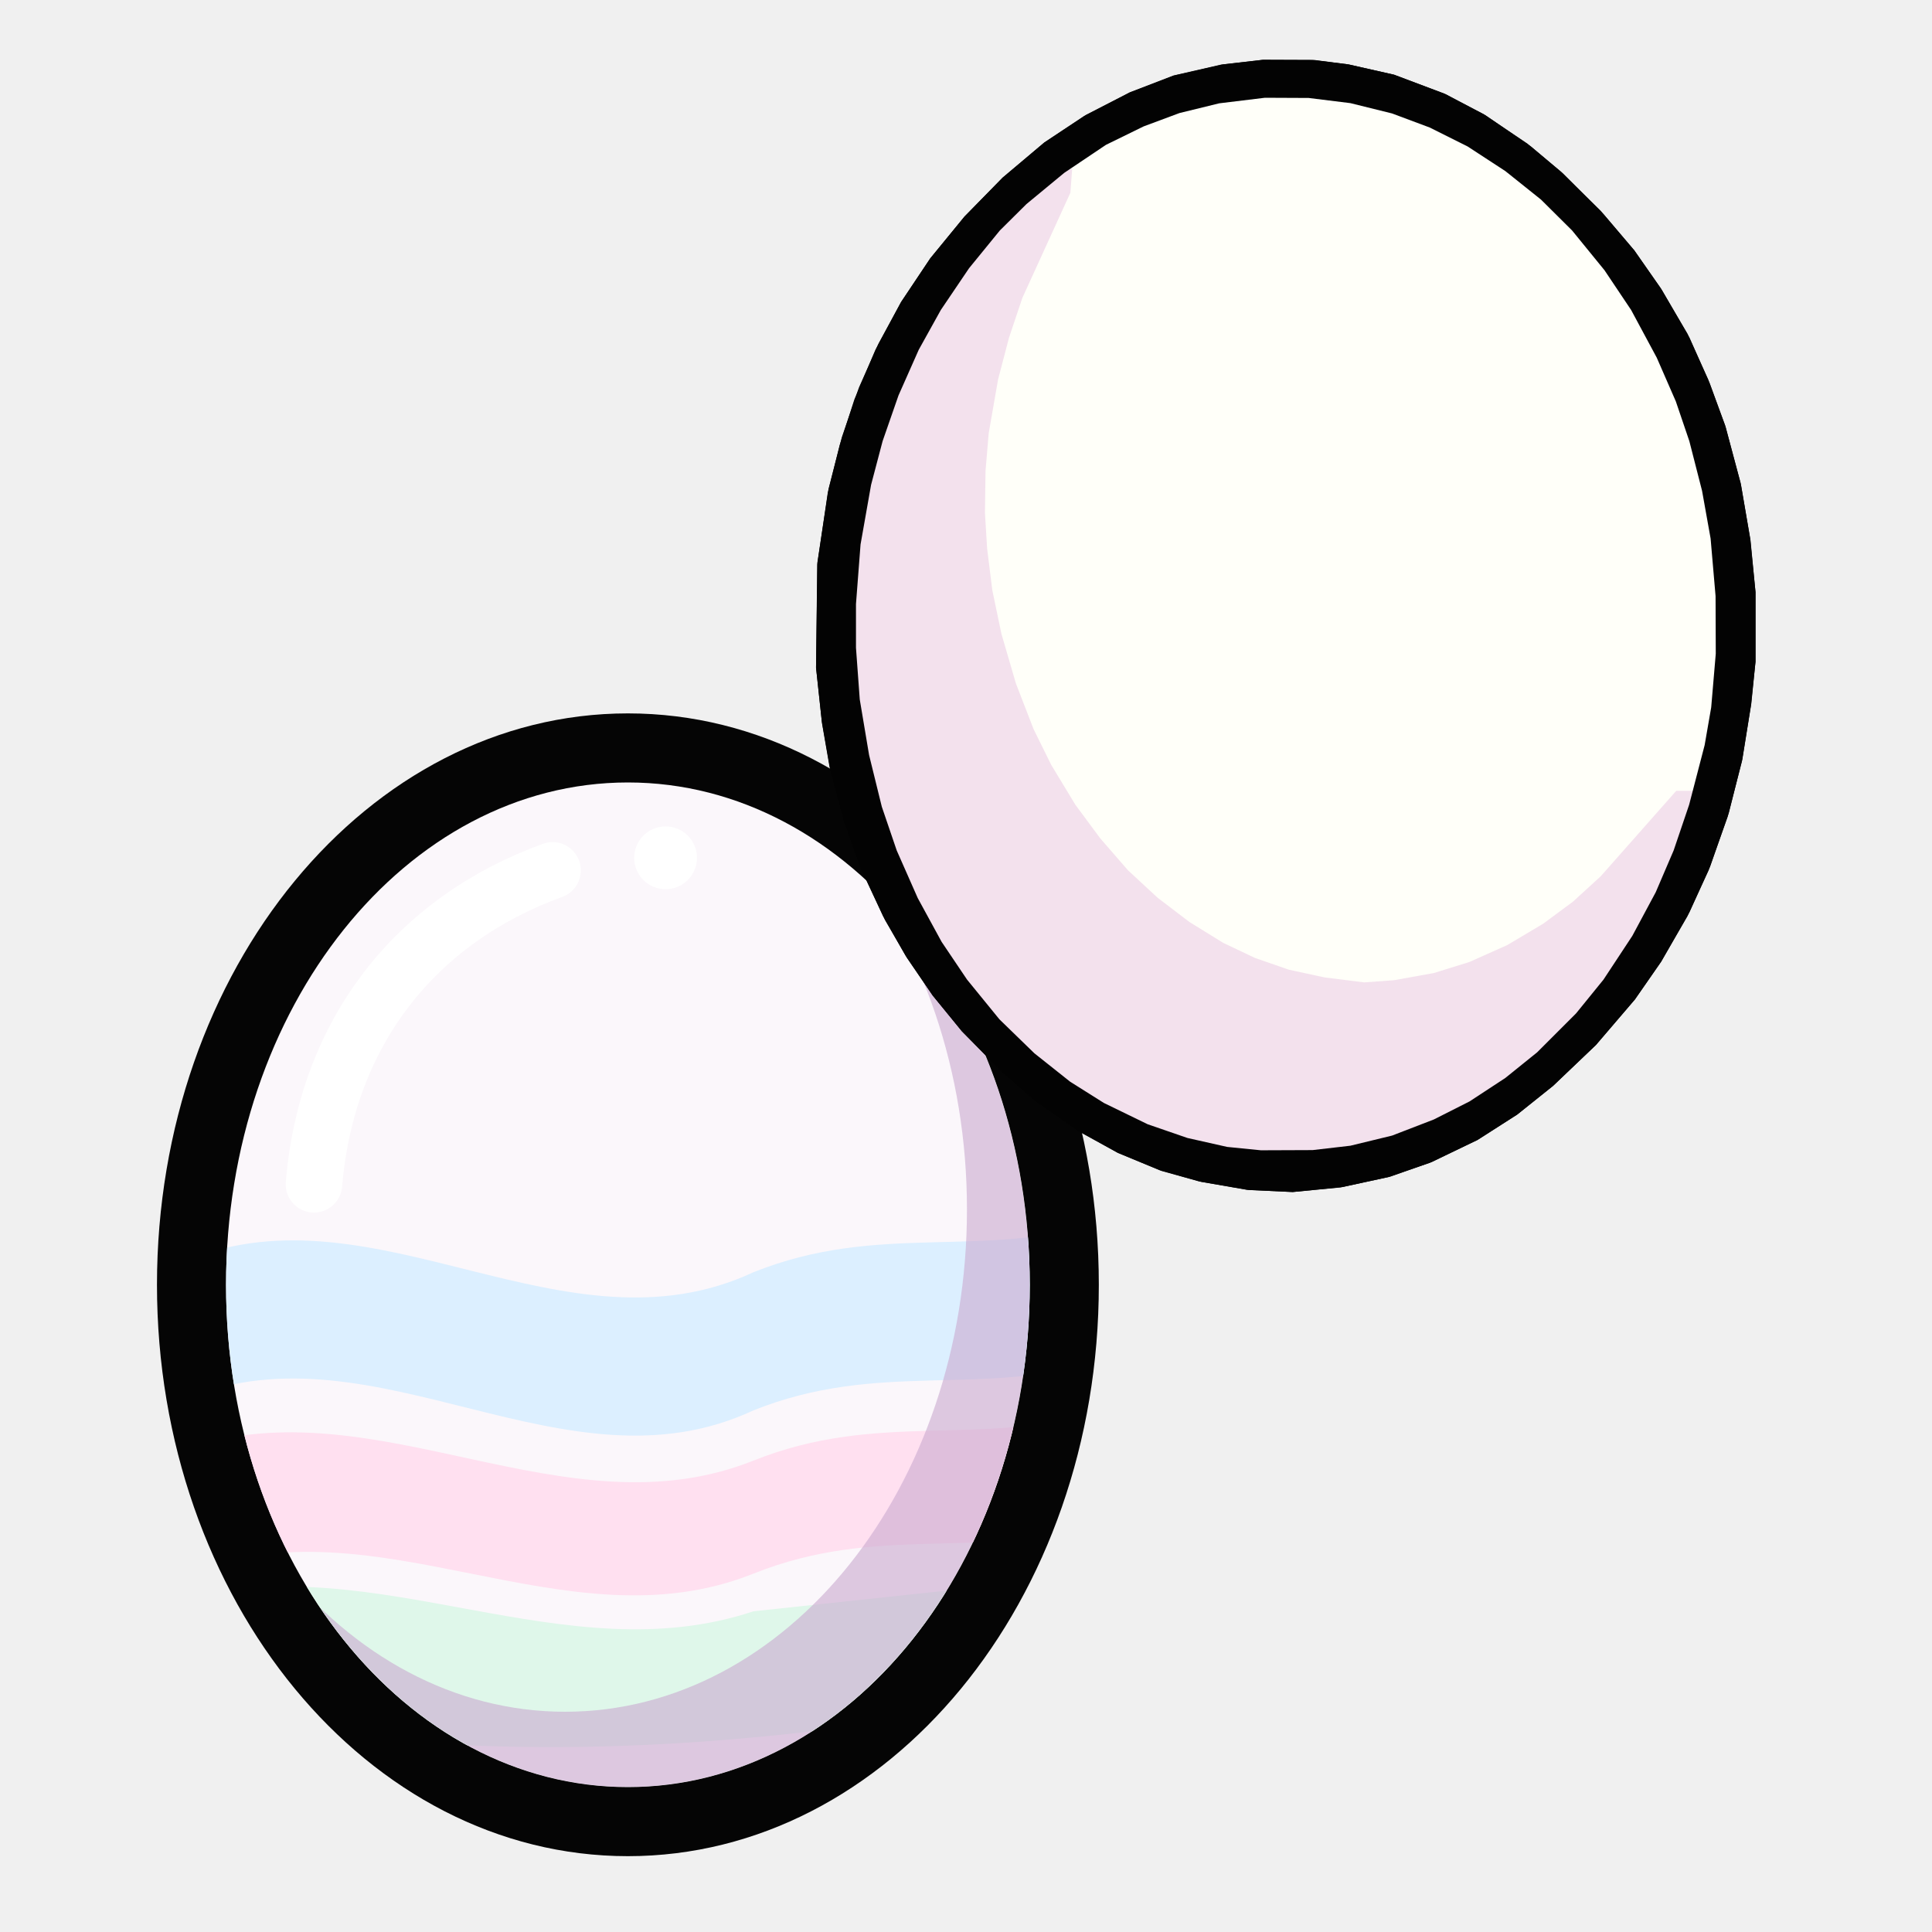
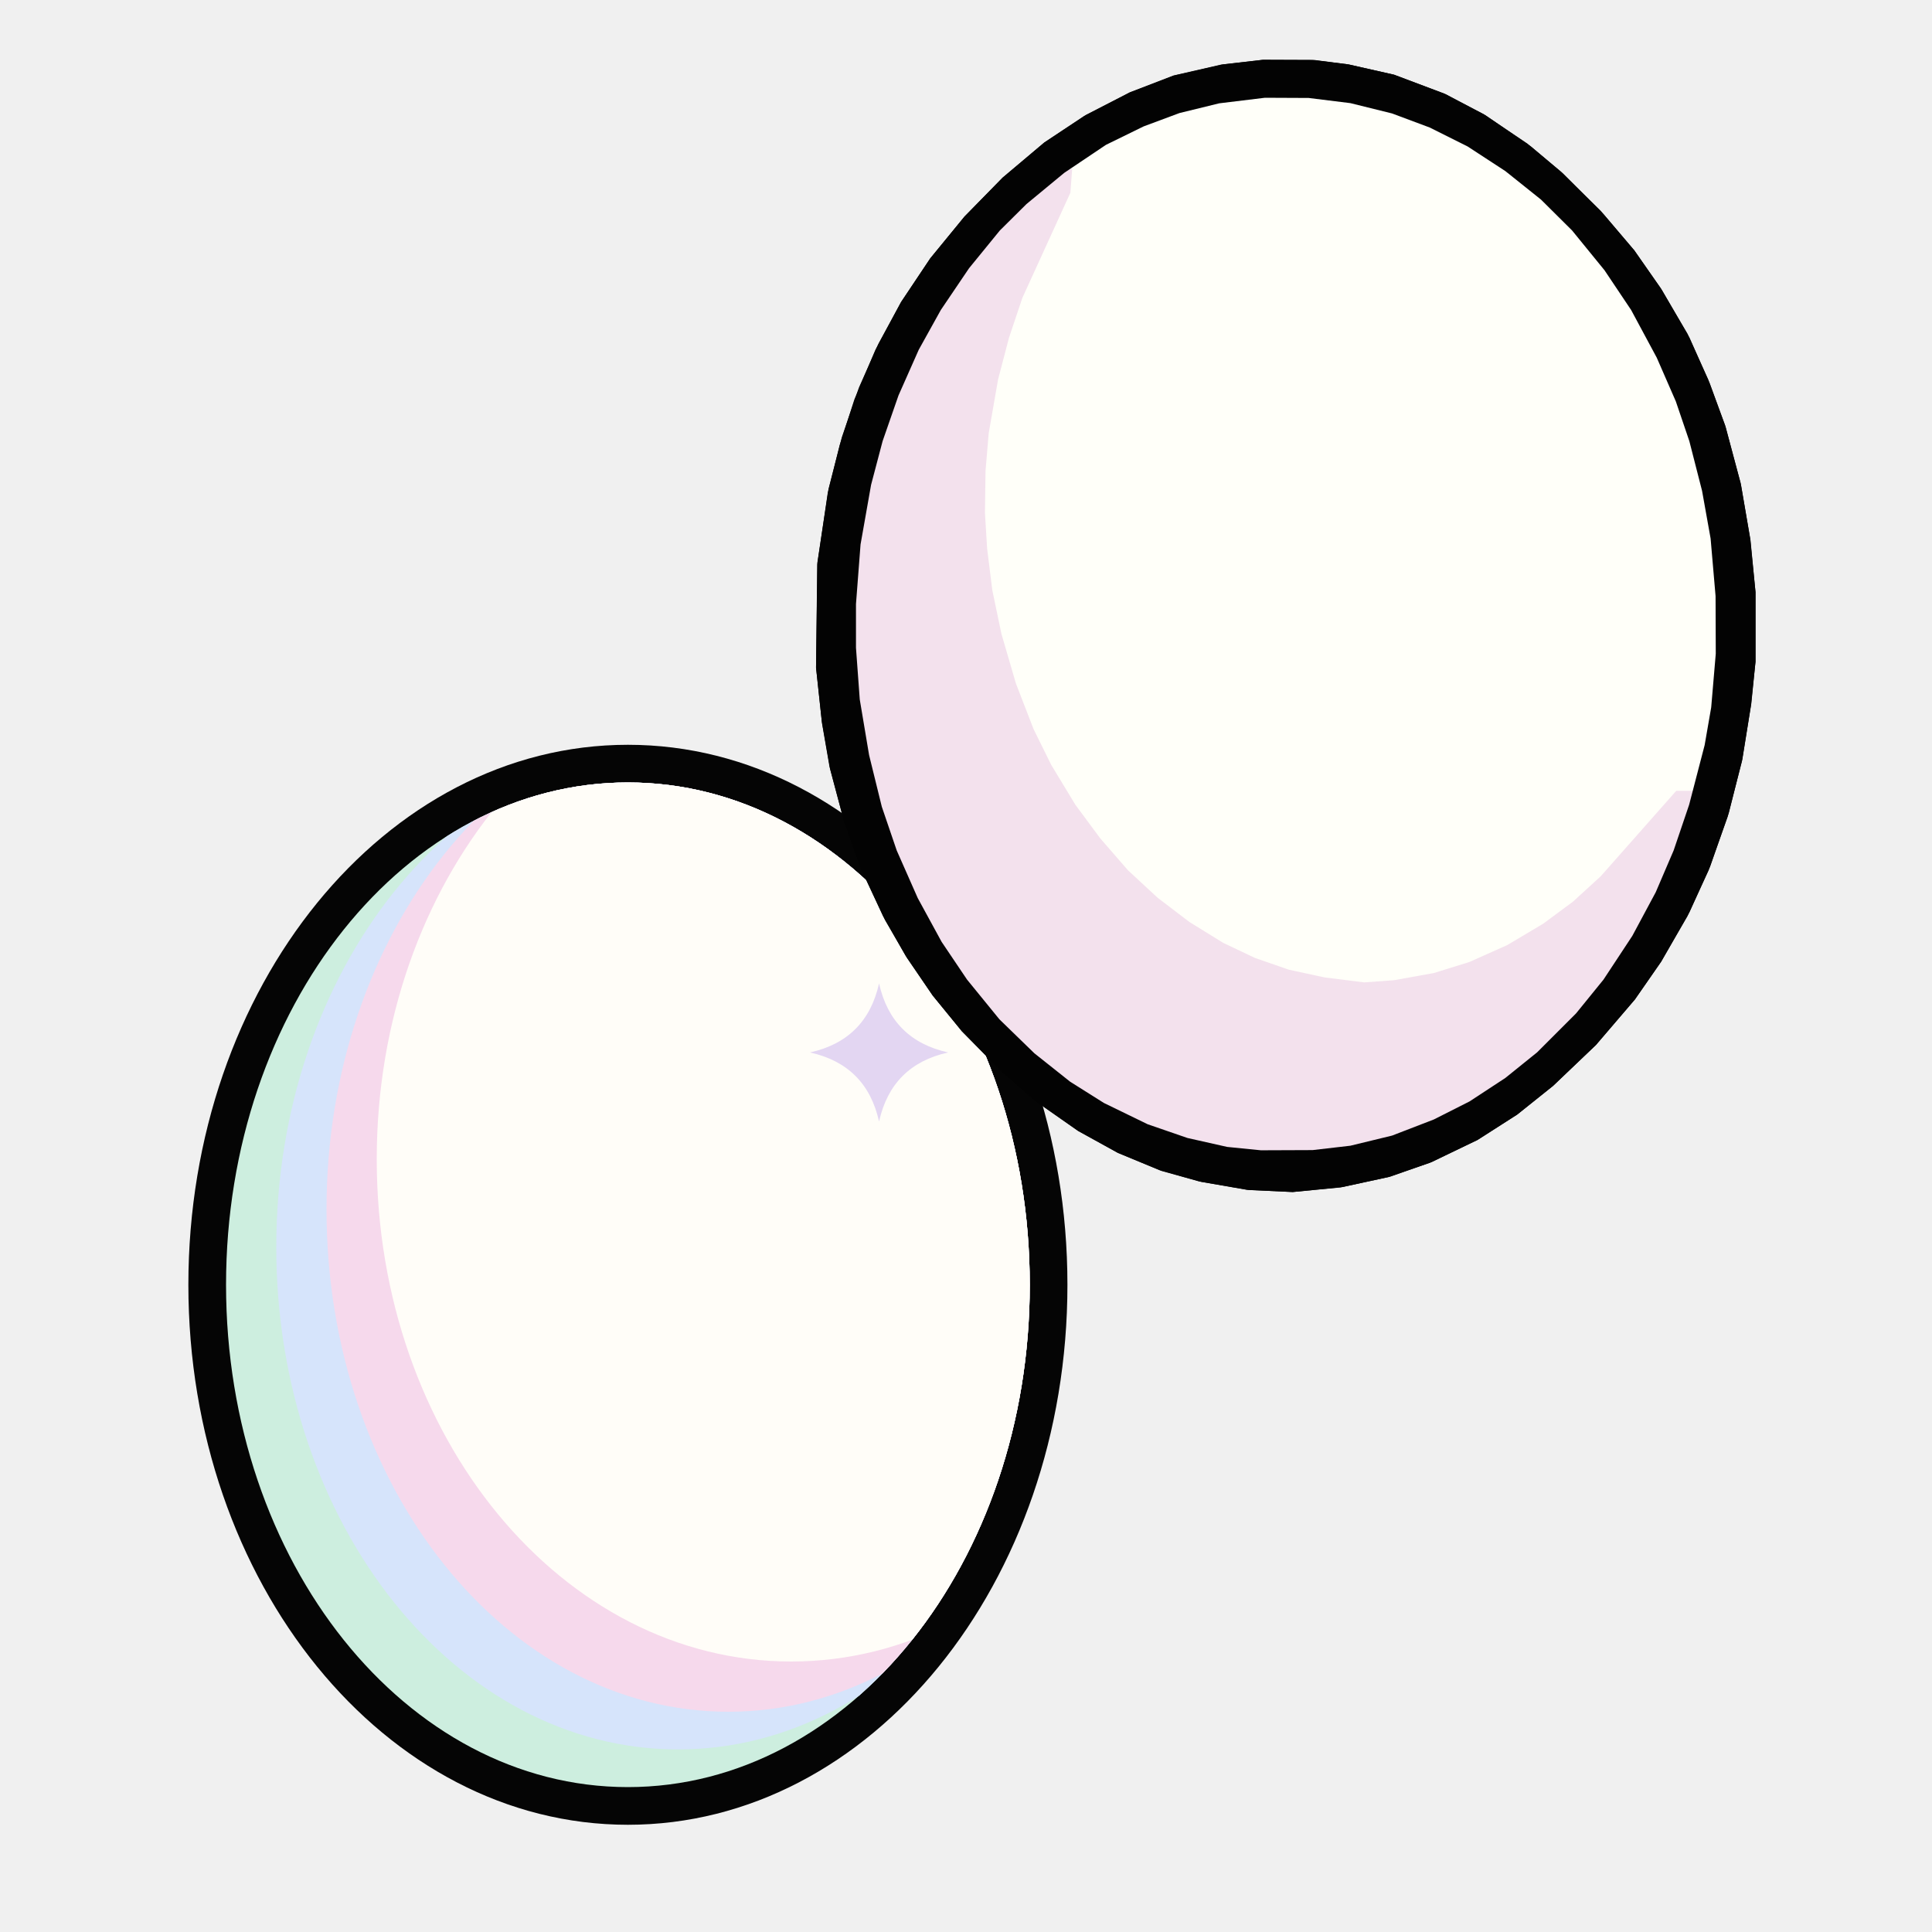
<svg xmlns="http://www.w3.org/2000/svg" viewBox="0 0 200 200" width="200" height="200">
  <g transform="translate(0 68) scale(0.65)">
    <svg viewBox="0 0 200 200" width="200" height="200">
      <defs>
-         <clipPath id="c">
+         <clipPath id="spc">
          <ellipse cx="100" cy="100" rx="64" ry="80" />
        </clipPath>
-         <mask id="sh" maskUnits="userSpaceOnUse" x="0" y="0" width="200" height="200">
-           <rect width="200" height="200" fill="#fff" />
-           <ellipse cx="90" cy="88" rx="64" ry="80" fill="#000" />
-         </mask>
      </defs>
-       <ellipse cx="100" cy="100" rx="75" ry="91" fill="#050505" />
-       <ellipse cx="100" cy="100" rx="64" ry="80" fill="#fbf7fb" />
-       <g clip-path="url(#c)">
-         <path d="M30,96 C60,84 90,112 120,98 C140,90 156,96 176,90 L176,112 C156,118 140,112 120,120 C90,134 60,106 30,118 Z" fill="#dcefff" />
-         <path d="M30,126 C60,116 90,140 120,128 C140,120 156,126 176,120 L176,138 C156,144 140,138 120,146 C90,158 60,134 30,146 Z" fill="#ffe0f0" />
-         <path d="M30,150 C60,142 90,162 120,152 L176,146 L176,164 C140,170 90,180 30,168 Z" fill="#dff7ea" />
-         <ellipse cx="100" cy="100" rx="64" ry="80" fill="#c9a8cf" opacity=".6" mask="url(#sh)" />
+       <ellipse cx="100" cy="100" rx="70" ry="86" fill="#050505" />
+       <g clip-path="url(#spc)">
+         <ellipse cx="100" cy="100" rx="64" ry="80" fill="#cdeedf" />
+         <ellipse cx="108" cy="94" rx="64" ry="80" fill="#d6e4fb" />
+         <ellipse cx="116" cy="88" rx="64" ry="80" fill="#f6d9ec" />
+         <ellipse cx="126" cy="80" rx="66" ry="80" fill="#fffdf8" />
      </g>
-       <path d="M50,84 C52,60 66,42 88,34" stroke="#ffffff" stroke-width="9" fill="none" stroke-linecap="round" />
-       <circle cx="106" cy="32" r="5" fill="#ffffff" />
+       <path d="M140,52 Q142,61 151,63 Q142,65 140,74 Q138,65 129,63 Q138,61 140,52 Z" fill="#e3d6f2" />
    </svg>
  </g>
  <g transform="translate(68 0) scale(0.65)">
    <svg viewBox="-60 0 632 632" width="200" height="200">
      <path d="M245.0,30.1 L225.0,32.4 L200.0,38.1 L178.0,46.5 L156.0,57.8 L135.0,71.7 L114.0,89.4 L94.8,109.0 L77.6,130.0 L62.9,152.0 L50.0,176.0 L39.4,201.0 L32.0,224.0 L26.0,248.0 L20.7,284.0 L20.1,336.0 L23.0,363.0 L27.2,387.0 L34.1,413.0 L42.6,437.0 L54.8,463.0 L65.8,482.0 L78.8,501.0 L93.5,519.0 L113.0,538.8 L130.0,553.7 L152.0,569.1 L172.0,580.2 L193.0,588.9 L214.0,594.8 L238.0,598.9 L260.0,599.9 L285.0,597.4 L308.0,592.4 L329.0,585.2 L353.0,573.7 L373.0,560.9 L391.0,546.5 L412.6,525.9 L432.2,503.0 L445.4,484.0 L459.7,459.0 L470.1,436.0 L479.5,409.0 L486.3,382.0 L490.8,354.0 L492.9,333.0 L492.9,298.0 L490.4,272.0 L485.6,244.0 L477.9,215.0 L469.9,193.0 L459.7,170.0 L445.8,146.0 L431.9,126.0 L416.6,108.0 L396.0,87.3 L380.0,73.8 L357.0,58.0 L337.0,47.4 L311.0,37.6 L288.0,32.4 L271.0,30.2 Z" fill="#030303" fill-rule="evenodd" />
      <path d="M238.0,45.4 L216.0,48.4 L195.0,53.8 L176.0,61.4 L156.0,71.9 L135.0,86.9 L115.1,104.2 L98.5,123.0 L84.7,142.0 L71.5,164.0 L60.9,186.0 L51.8,210.0 L44.5,236.0 L39.6,261.0 L37.1,283.0 L36.0,321.0 L37.3,349.0 L40.3,372.0 L46.2,400.0 L52.7,422.0 L62.1,446.0 L73.5,469.0 L86.4,490.0 L101.5,510.0 L116.0,525.8 L134.0,541.6 L151.0,553.8 L174.0,566.2 L192.0,573.6 L211.0,579.0 L229.0,582.1 L278.0,582.6 L297.0,580.0 L318.0,574.5 L340.0,565.6 L358.0,555.8 L378.0,542.0 L393.0,528.9 L411.0,510.0 L426.0,490.0 L438.9,469.0 L450.9,445.0 L460.7,419.0 L468.6,391.0 L473.3,370.0 L476.1,346.0 L477.0,328.0 L476.5,289.0 L473.7,262.0 L468.5,235.0 L460.8,208.0 L452.7,187.0 L440.6,162.0 L429.3,143.0 L415.6,124.0 L399.9,106.0 L383.0,90.5 L364.0,76.5 L345.0,65.3 L325.0,56.5 L304.0,50.1 L284.0,46.4 L268.0,45.1 Z" fill="#fffff9" fill-rule="evenodd" />
      <path d="M137.0,85.0 L114.2,105.2 L96.9,125.0 L79.5,150.0 L65.4,176.0 L53.1,206.0 L45.0,234.0 L38.8,267.0 L36.2,299.0 L36.2,331.0 L38.7,362.0 L45.0,395.0 L53.8,425.0 L65.8,454.0 L80.5,481.0 L97.4,505.0 L117.0,526.8 L138.0,544.8 L159.0,558.5 L185.0,571.0 L212.0,579.3 L237.0,582.8 L276.0,582.8 L298.0,579.8 L322.0,573.1 L349.0,561.1 L373.0,545.7 L392.0,529.9 L413.5,507.0 L433.1,479.0 L448.6,450.0 L461.6,416.0 L463.6,408.1 L464.0,398.0 L453.0,398.0 L415.0,441.0 L401.0,453.8 L386.0,464.9 L368.0,475.6 L349.0,484.1 L331.0,489.7 L311.0,493.3 L296.0,494.4 L276.0,491.9 L258.0,488.0 L241.0,482.1 L225.0,474.5 L208.0,464.0 L192.0,451.8 L177.1,438.0 L163.2,422.0 L150.6,405.0 L138.5,385.0 L129.6,367.0 L120.7,344.0 L113.4,319.0 L108.8,297.0 L106.2,276.0 L105.1,258.0 L105.4,237.0 L107.0,218.0 L111.7,191.0 L117.2,170.0 L123.9,150.0 L148.1,97.0 L149.0,85.0 Z" fill="#f3e1ed" fill-rule="evenodd" />
      <path d="M245.0,30.1 L224.0,32.5 L200.0,38.0 L178.0,46.5 L155.0,58.4 L135.0,71.7 L114.0,89.4 L94.8,109.0 L77.6,130.0 L62.9,152.0 L51.5,173.0 L41.7,195.0 L33.1,220.0 L26.4,246.0 L20.8,283.0 L20.1,336.0 L23.1,364.0 L26.9,386.0 L34.1,413.0 L42.2,436.0 L53.8,461.0 L65.2,481.0 L78.8,501.0 L93.5,519.0 L114.0,539.8 L131.0,554.5 L152.0,569.2 L172.0,580.2 L194.0,589.3 L213.0,594.6 L237.0,598.8 L260.0,599.9 L284.0,597.6 L309.0,592.2 L330.0,584.8 L353.0,573.7 L373.0,560.9 L391.0,546.5 L412.6,525.9 L432.2,503.0 L445.4,484.0 L458.7,461.0 L469.3,438.0 L478.9,411.0 L486.1,383.0 L490.6,355.0 L492.9,333.0 L492.9,298.0 L490.2,271.0 L485.4,243.0 L477.6,214.0 L469.1,191.0 L458.7,168.0 L445.2,145.0 L431.9,126.0 L415.0,106.1 L395.0,86.4 L378.0,72.2 L356.0,57.4 L336.0,47.0 L311.0,37.6 L288.0,32.4 L270.0,30.2 Z M246.0,49.2 L268.0,49.3 L289.0,51.9 L310.0,57.1 L329.0,64.2 L348.0,73.7 L367.0,86.1 L385.0,100.5 L400.6,116.0 L416.9,136.0 L430.3,156.0 L443.2,180.0 L452.8,202.0 L459.6,222.0 L466.0,247.0 L470.3,271.0 L472.8,300.0 L472.9,329.0 L470.6,356.0 L467.3,375.0 L459.5,405.0 L451.7,428.0 L442.7,449.0 L430.9,471.0 L416.4,493.0 L402.6,510.0 L383.0,529.6 L367.0,542.5 L349.0,554.3 L331.0,563.4 L310.0,571.5 L289.0,576.6 L270.0,578.8 L244.0,578.9 L227.0,577.2 L207.0,572.7 L187.0,565.8 L165.0,555.1 L148.0,544.4 L130.0,530.1 L112.4,513.0 L96.1,493.0 L83.3,474.0 L71.3,452.0 L60.7,428.0 L53.2,406.0 L46.8,380.0 L42.1,352.0 L40.2,326.0 L40.2,304.0 L42.5,274.0 L47.8,244.0 L53.6,222.0 L61.6,199.0 L71.8,176.0 L82.9,156.0 L97.1,135.0 L112.6,116.0 L126.0,102.7 L145.0,87.0 L166.0,72.9 L185.0,63.6 L203.0,56.9 L223.0,52.0 Z" fill="#030303" fill-rule="evenodd" />
    </svg>
  </g>
</svg>
